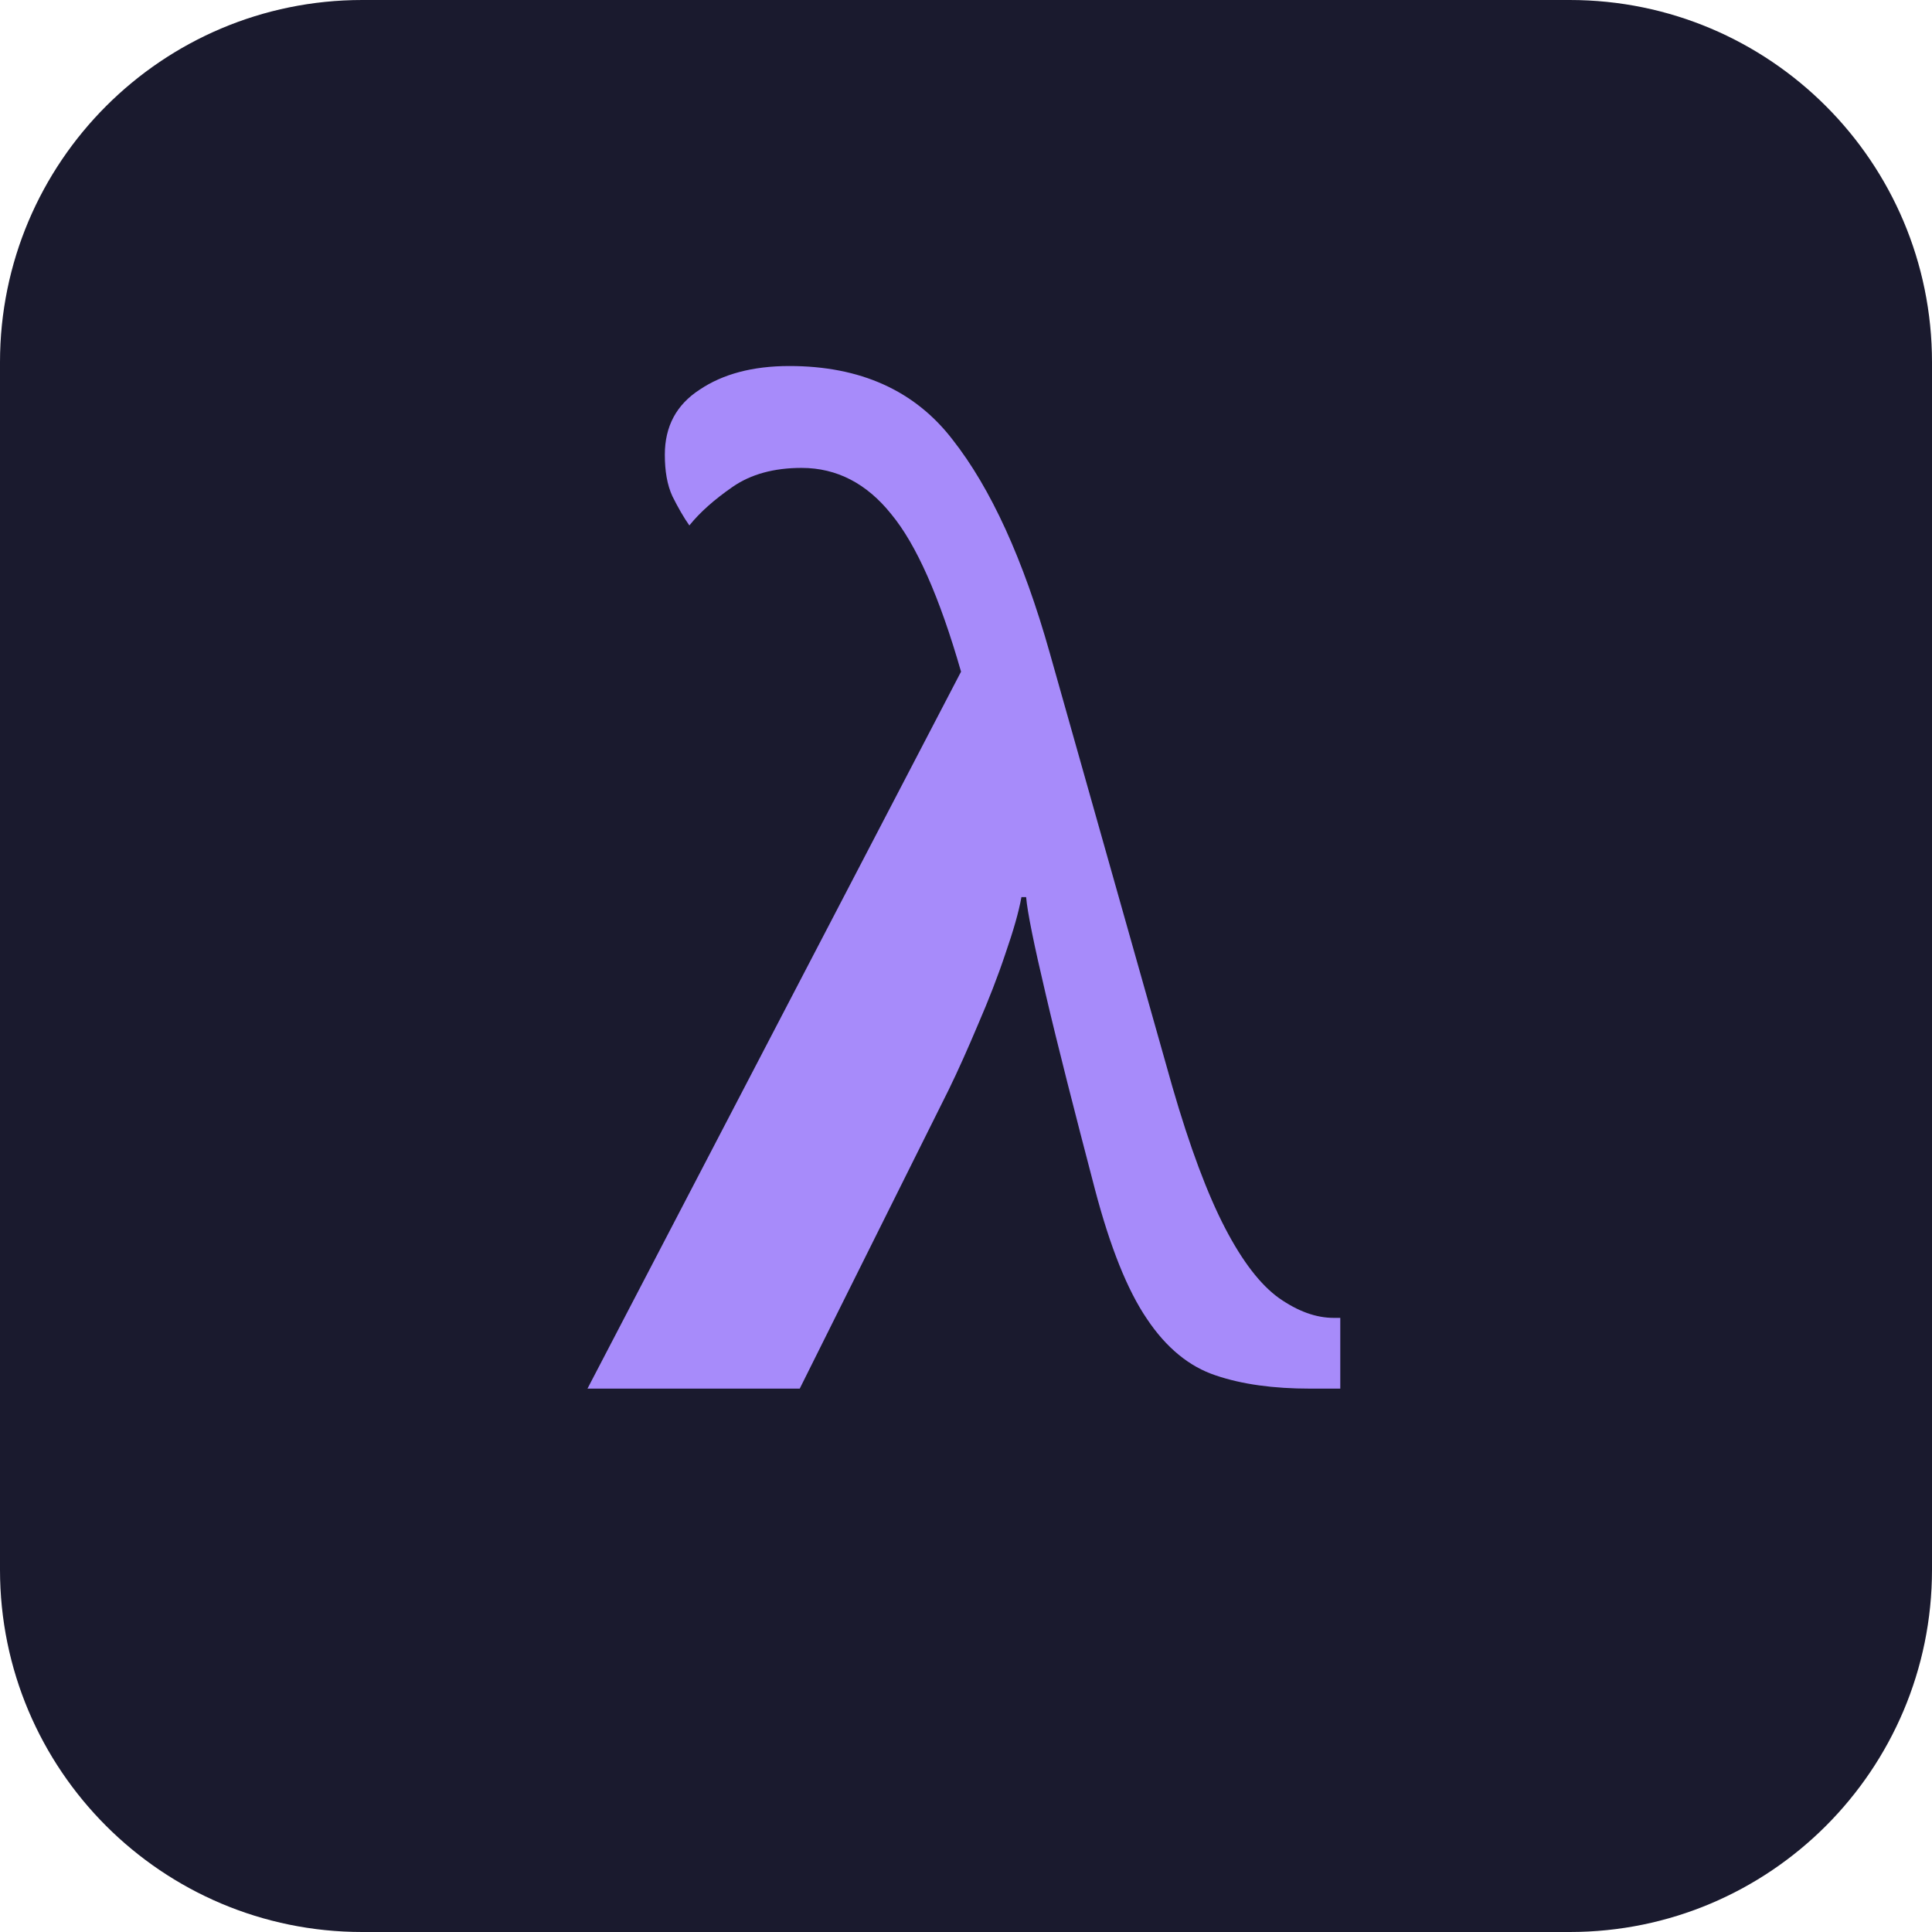
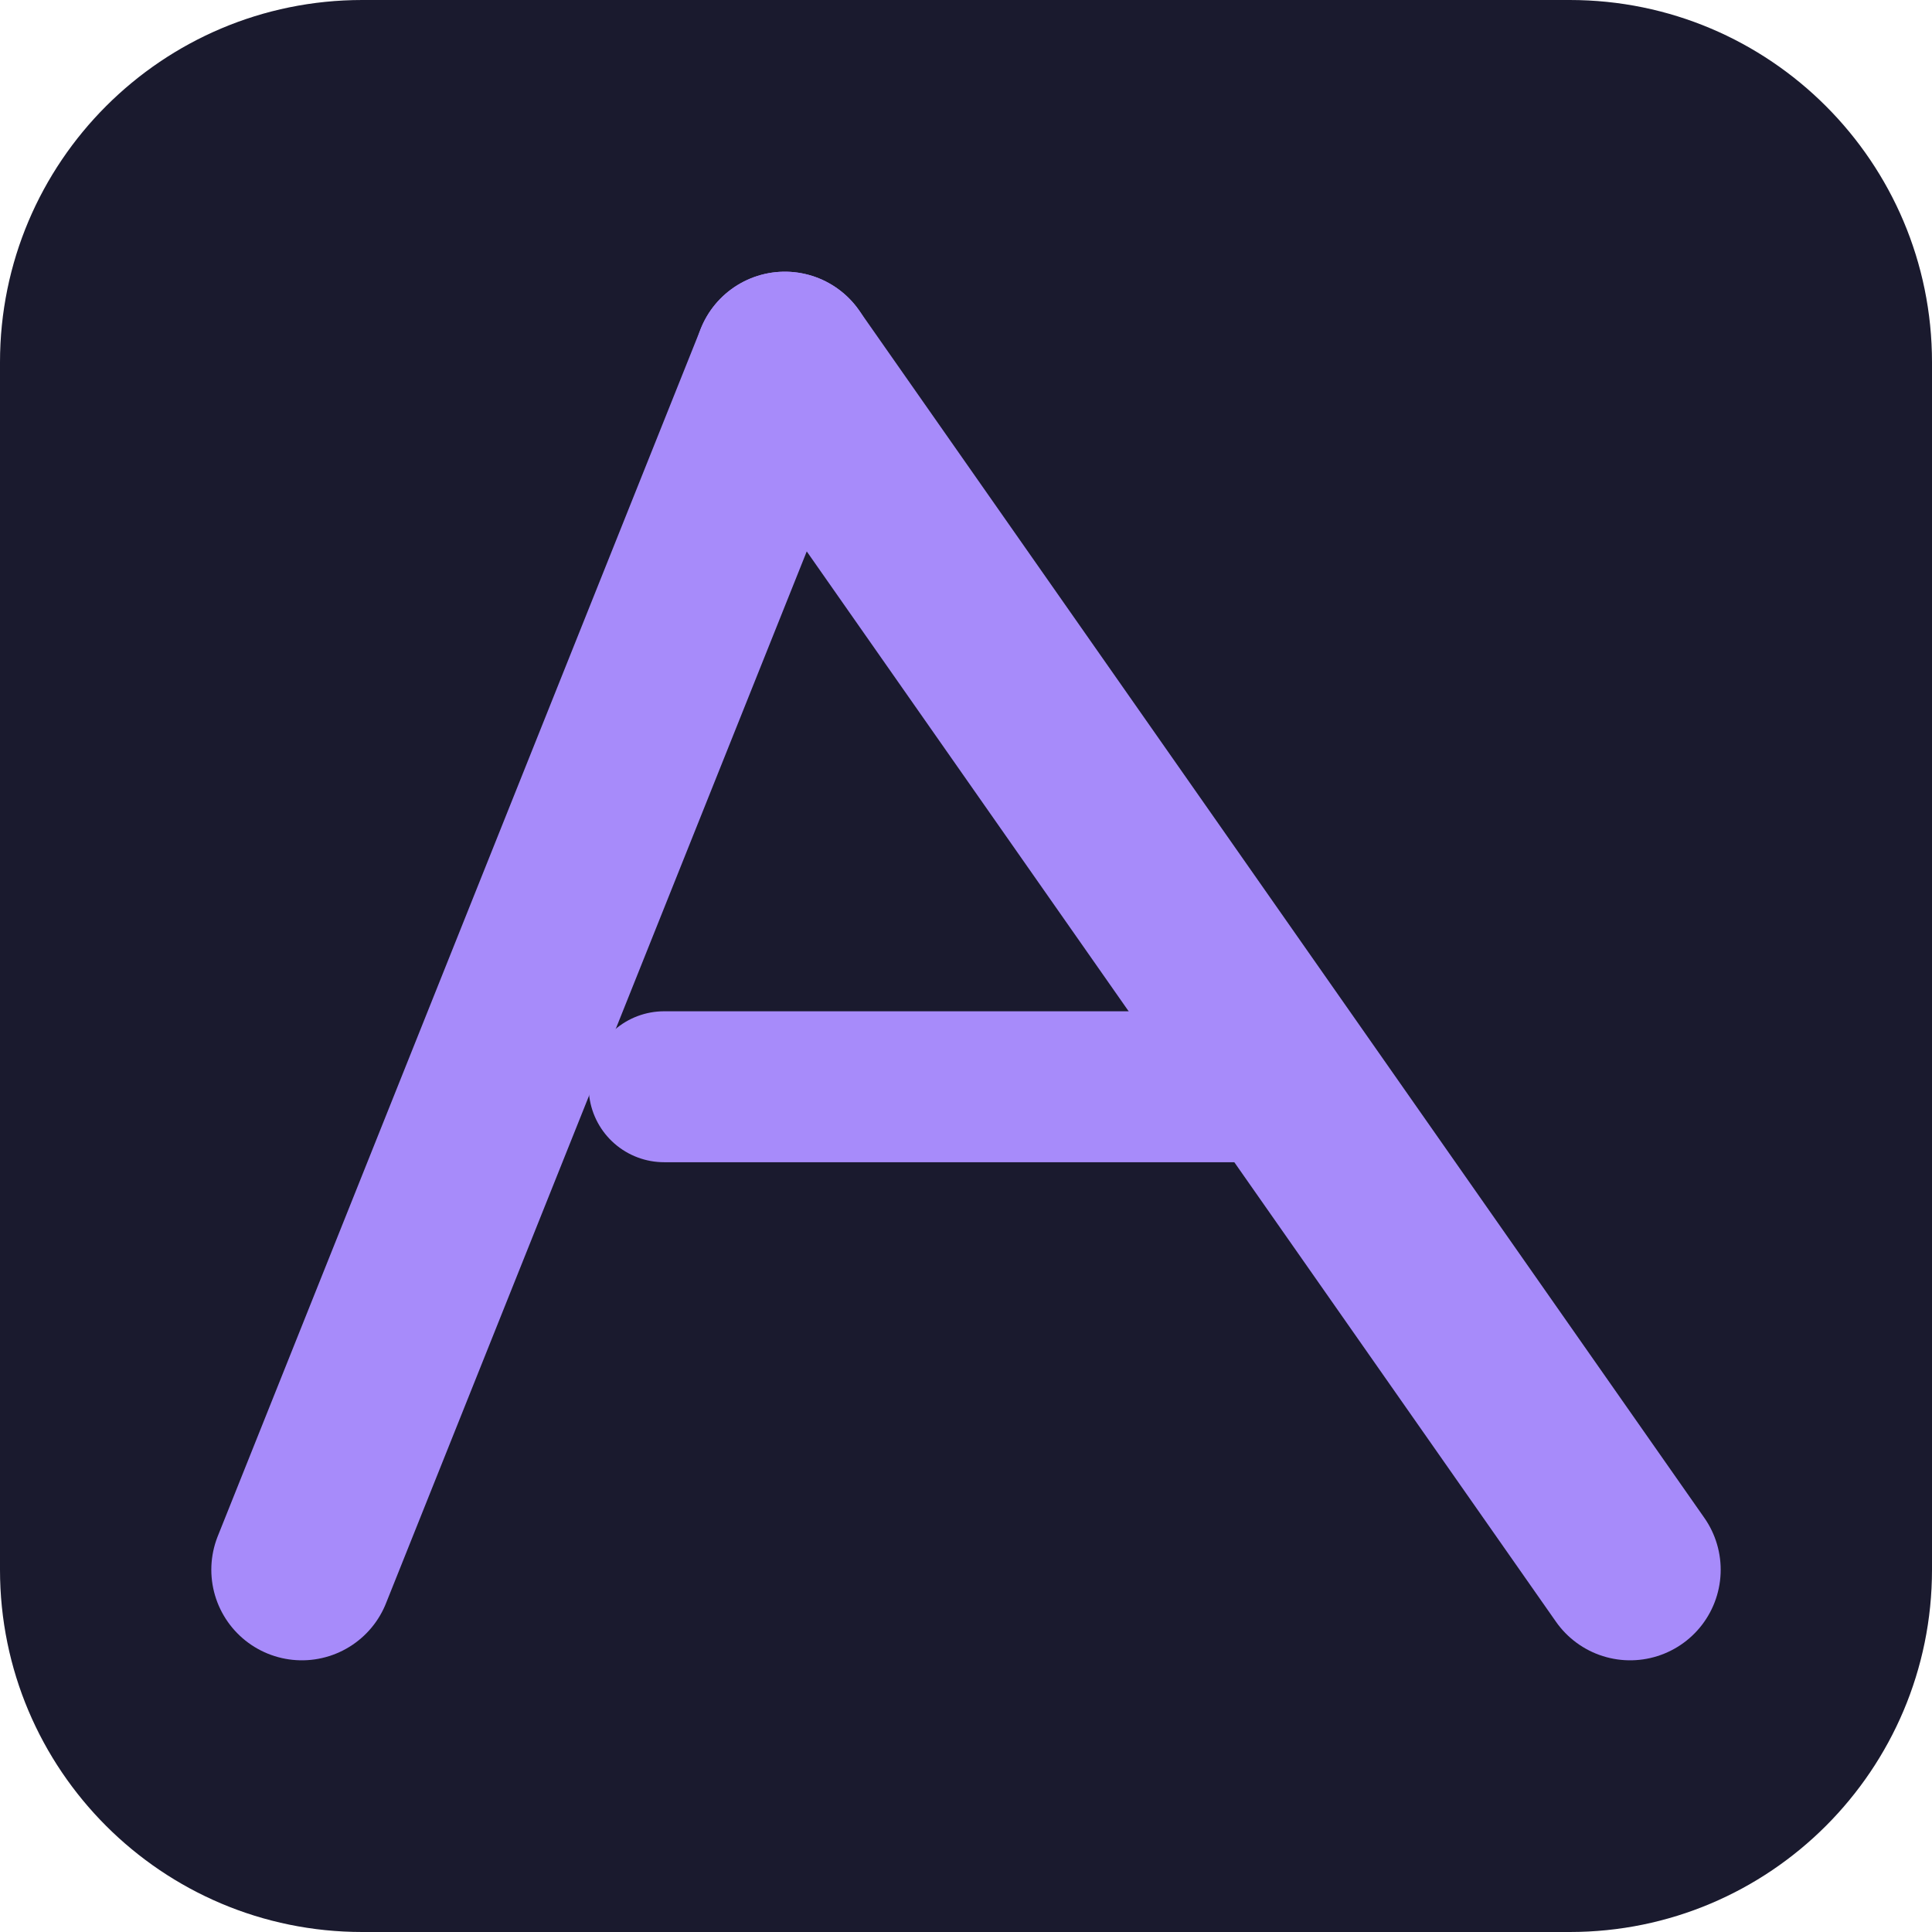
<svg xmlns="http://www.w3.org/2000/svg" viewBox="0 0 32 32" width="32" height="32">
  <rect width="32" height="32" rx="6" fill="#1a1a2e" />
-   <text x="16" y="23" font-family="Georgia, serif" font-size="22" font-weight="bold" text-anchor="middle" fill="#a78bfa">λ</text>
+   <line x1="13" y1="6" x2="5" y2="26" stroke="#a78bfa" stroke-width="3" stroke-linecap="round" />
+   <line x1="13" y1="6" x2="27" y2="26" stroke="#a78bfa" stroke-width="3" stroke-linecap="round" />
+   <line x1="11" y1="18" x2="21" y2="18" stroke="#a78bfa" stroke-width="2.5" stroke-linecap="round" />
</svg>
